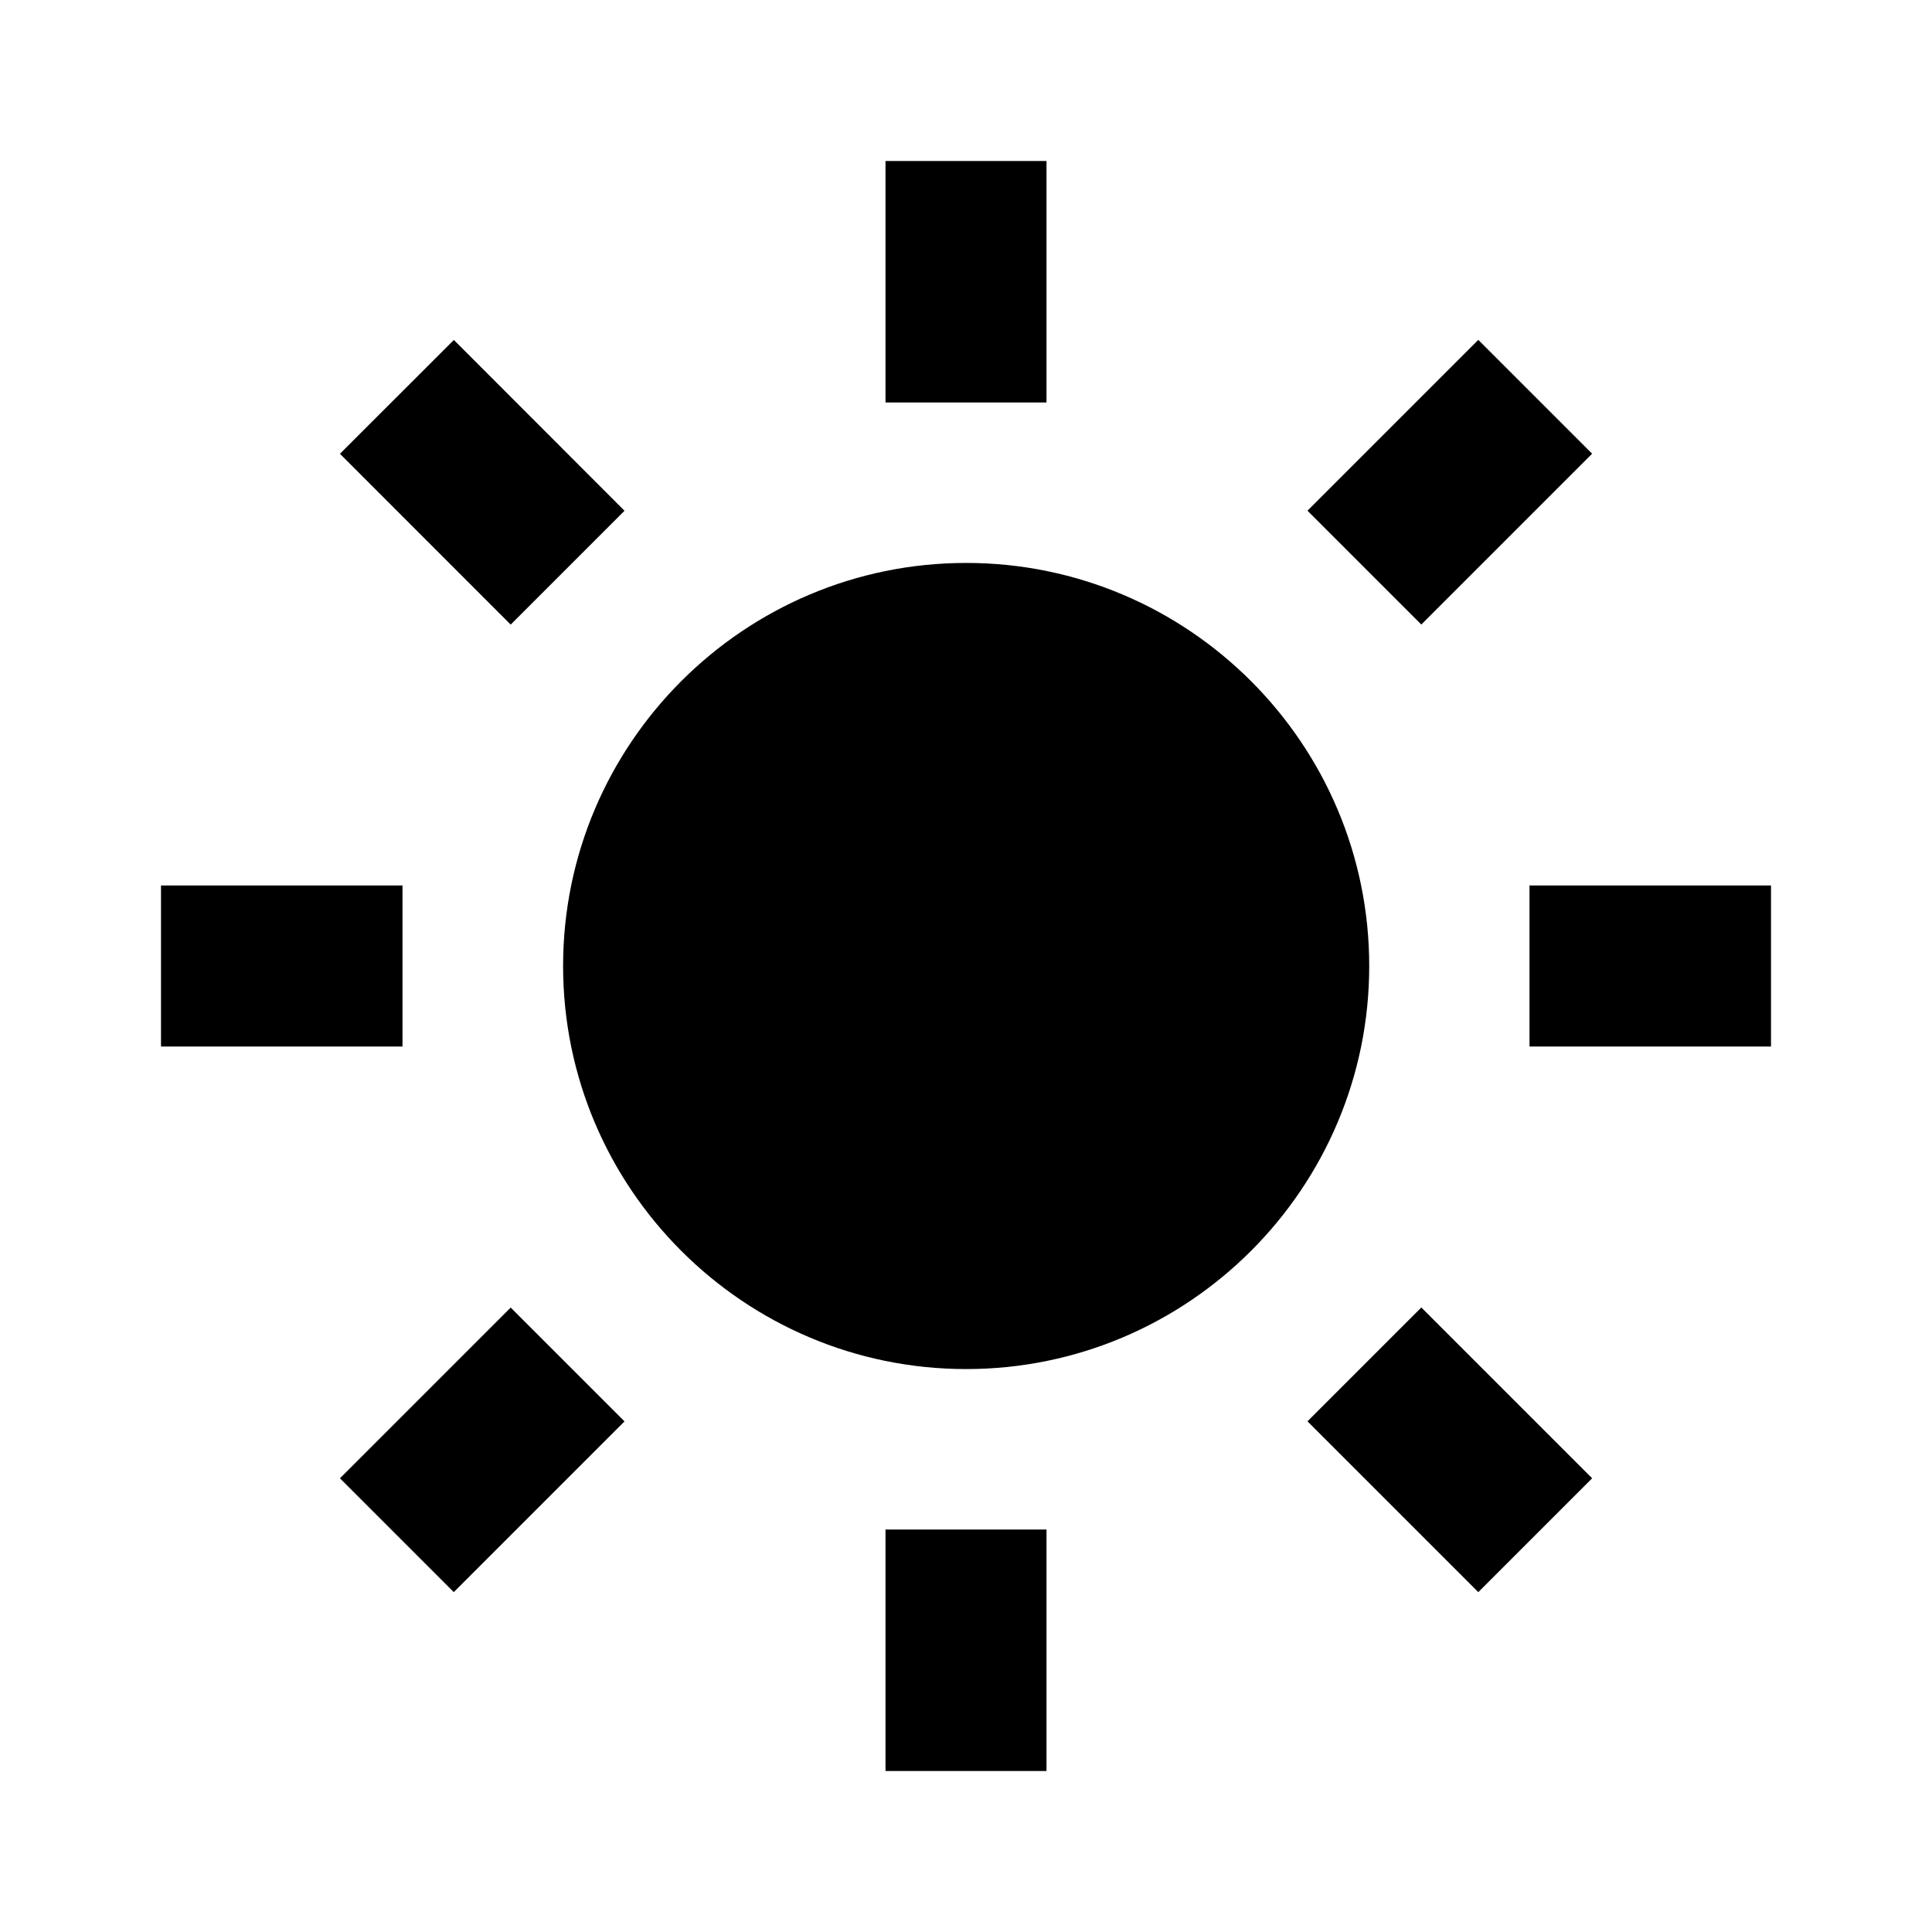
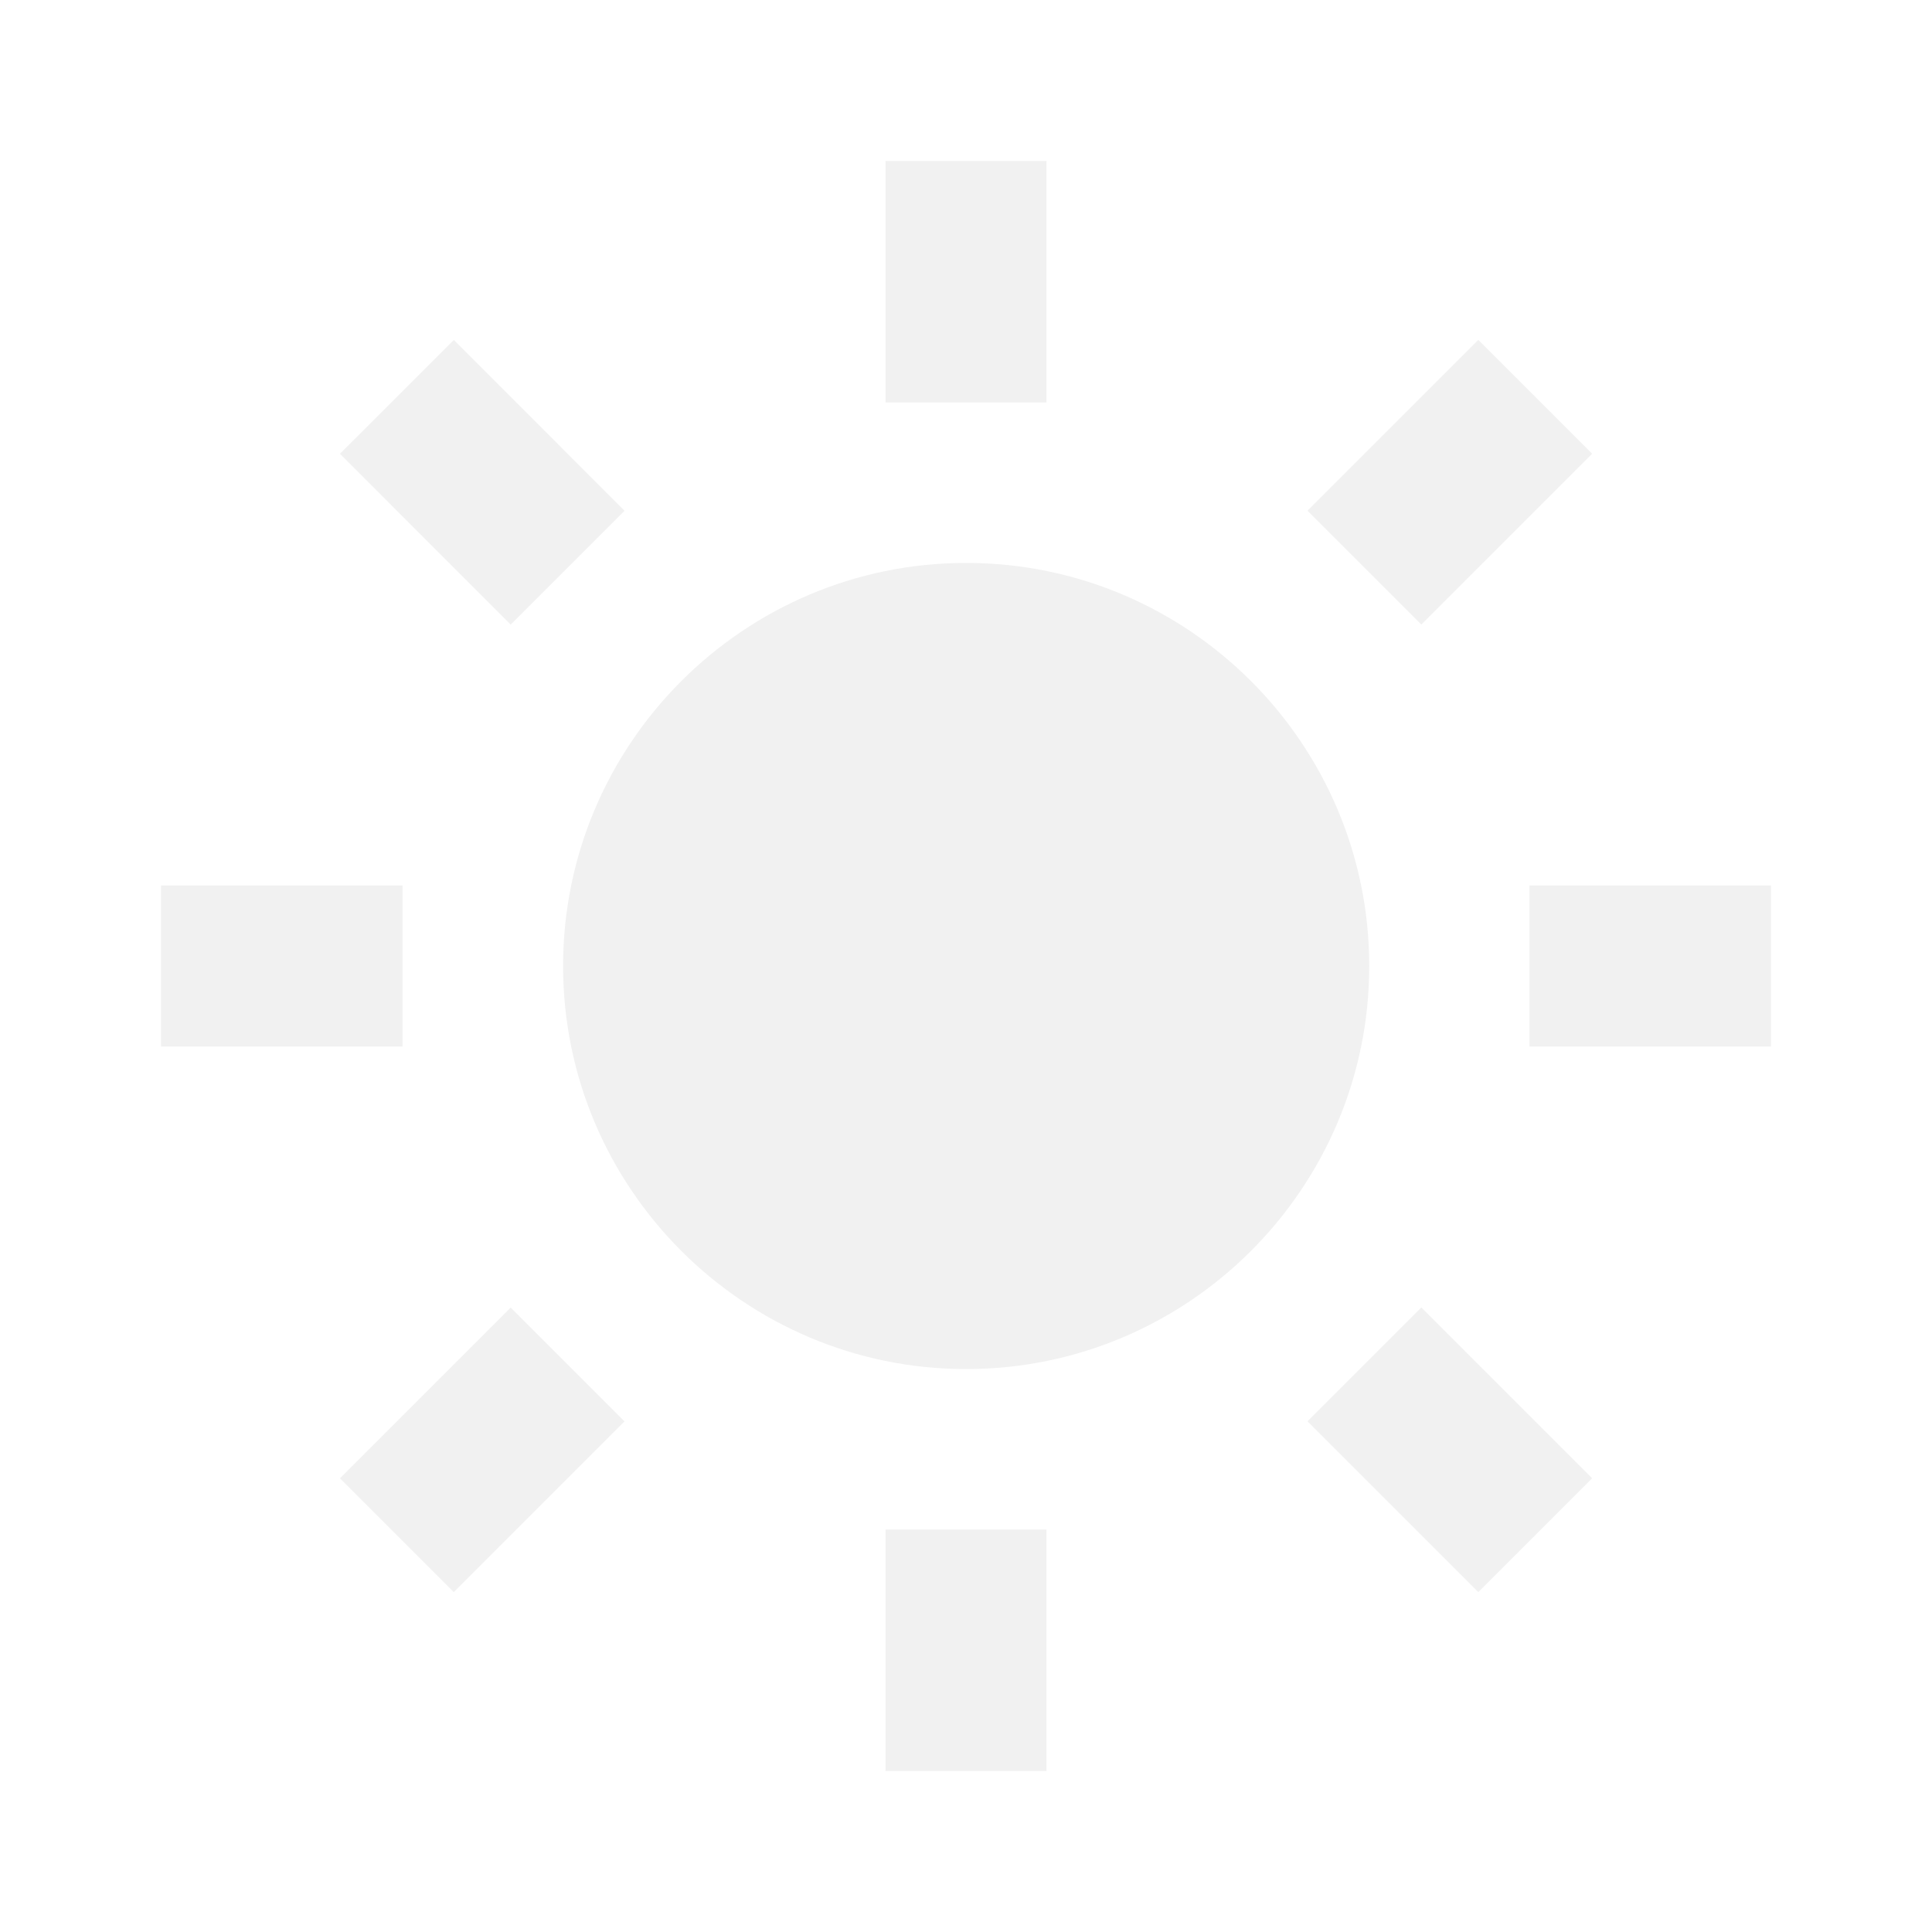
- <svg xmlns="http://www.w3.org/2000/svg" width="24" height="24" viewBox="0 0 24 24" style="fill: rgba(0, 0, 0, 1);transform: ;msFilter:;">
+ <svg xmlns="http://www.w3.org/2000/svg" width="24" height="24" viewBox="0 0 24 24" style="fill: #f1f1f1;transform: ;msFilter:;">
  <path d="M6.995 12c0 2.761 2.246 5.007 5.007 5.007s5.007-2.246 5.007-5.007-2.246-5.007-5.007-5.007S6.995 9.239 6.995 12zM11 19h2v3h-2zm0-17h2v3h-2zm-9 9h3v2H2zm17 0h3v2h-3zM5.637 19.778l-1.414-1.414 2.121-2.121 1.414 1.414zM16.242 6.344l2.122-2.122 1.414 1.414-2.122 2.122zM6.344 7.759 4.223 5.637l1.415-1.414 2.12 2.122zm13.434 10.605-1.414 1.414-2.122-2.122 1.414-1.414z" />
</svg>
